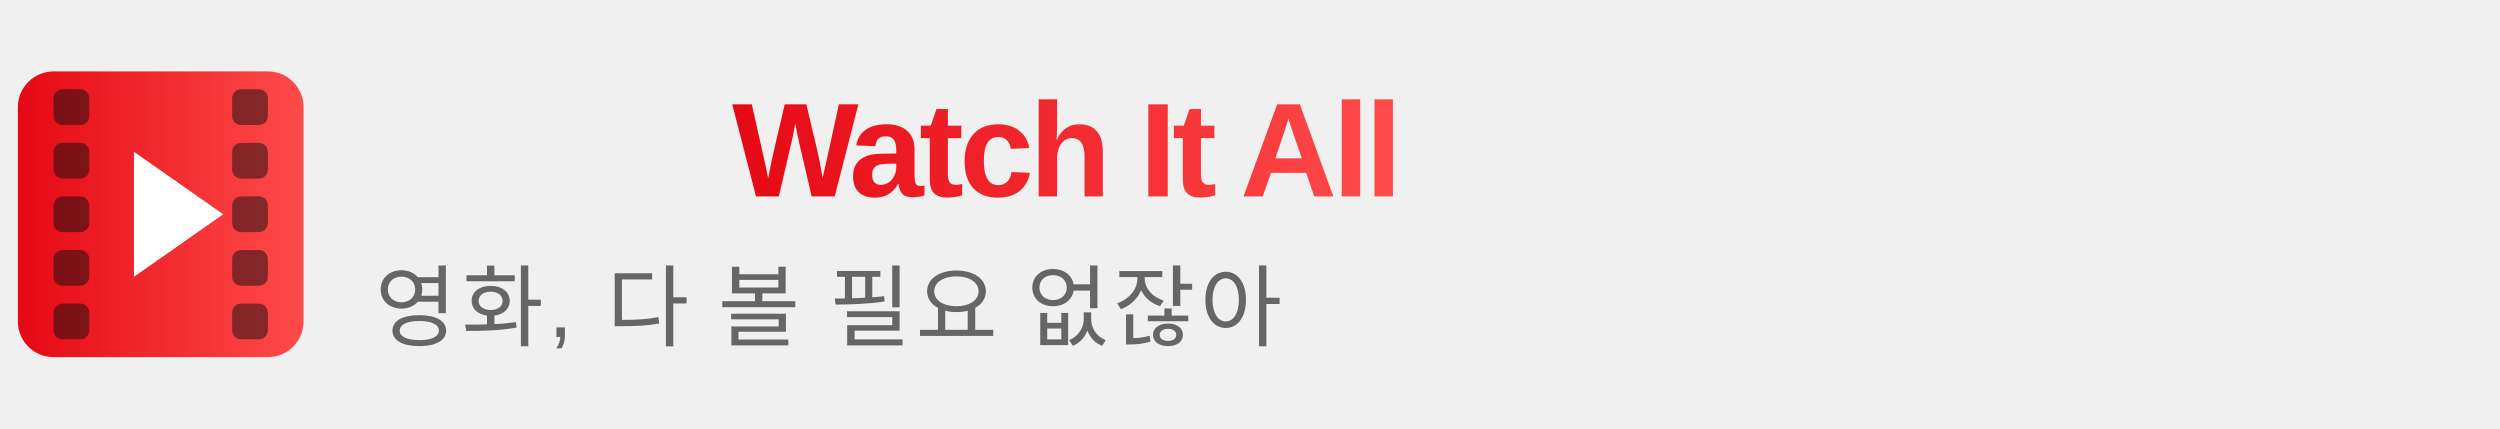
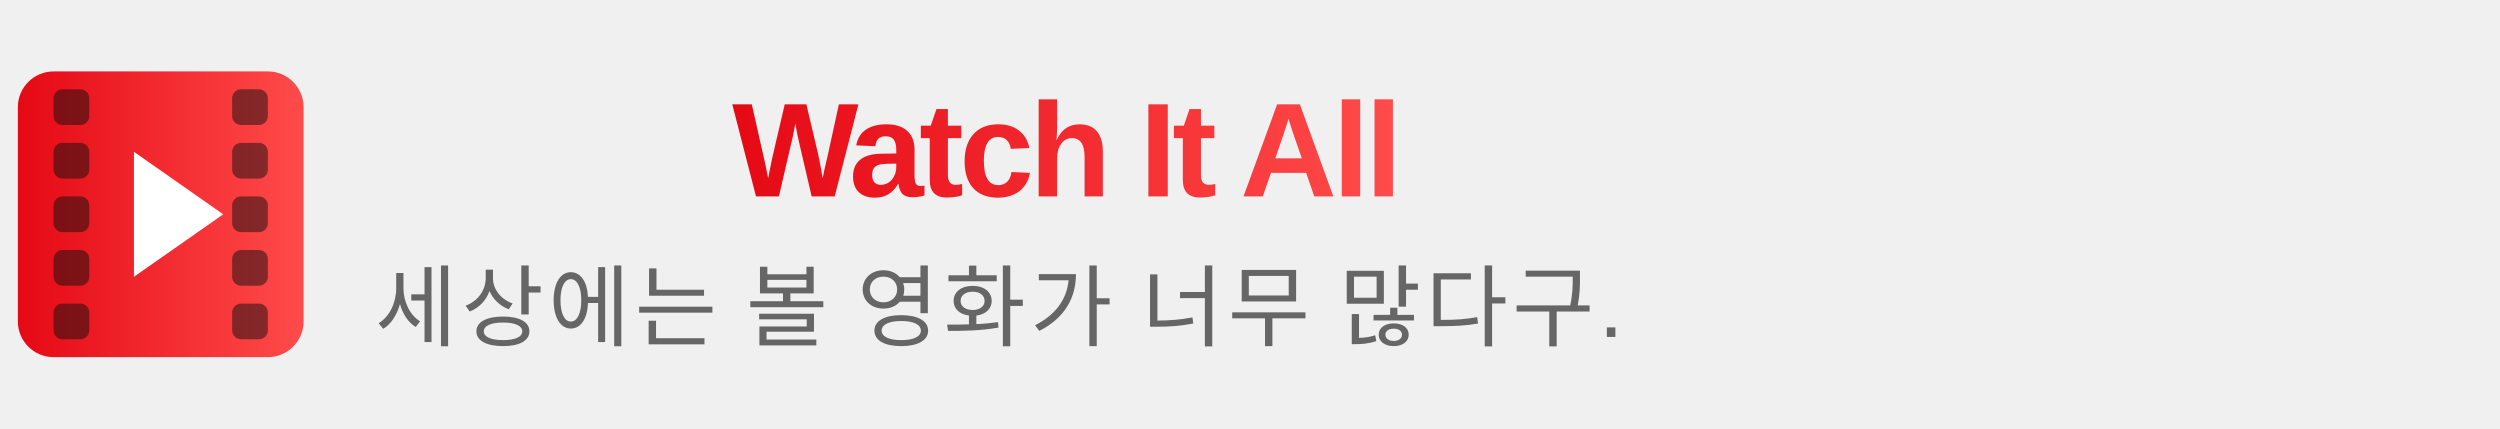
<svg xmlns="http://www.w3.org/2000/svg" viewBox="0 0 280 48">
  <defs>
    <linearGradient id="accent" x1="0%" y1="0%" x2="100%" y2="0%">
      <stop offset="0%" style="stop-color:#E50914" />
      <stop offset="100%" style="stop-color:#FF4B4B" />
    </linearGradient>
  </defs>
  <rect x="2" y="8" width="32" height="32" rx="4" fill="url(#accent)" />
  <rect x="6" y="10" width="4" height="4" rx="1" fill="#0D0D0D" opacity="0.5" />
  <rect x="6" y="16" width="4" height="4" rx="1" fill="#0D0D0D" opacity="0.5" />
  <rect x="6" y="22" width="4" height="4" rx="1" fill="#0D0D0D" opacity="0.5" />
  <rect x="6" y="28" width="4" height="4" rx="1" fill="#0D0D0D" opacity="0.5" />
  <rect x="6" y="34" width="4" height="4" rx="1" fill="#0D0D0D" opacity="0.5" />
  <rect x="26" y="10" width="4" height="4" rx="1" fill="#0D0D0D" opacity="0.5" />
  <rect x="26" y="16" width="4" height="4" rx="1" fill="#0D0D0D" opacity="0.5" />
  <rect x="26" y="22" width="4" height="4" rx="1" fill="#0D0D0D" opacity="0.5" />
  <rect x="26" y="28" width="4" height="4" rx="1" fill="#0D0D0D" opacity="0.5" />
  <rect x="26" y="34" width="4" height="4" rx="1" fill="#0D0D0D" opacity="0.5" />
  <polygon points="15,17 15,31 25,24" fill="#fff" />
  <text x="42" y="22" font-family="-apple-system,Arial,sans-serif" font-size="15" font-weight="900" fill="#F0F0F0" letter-spacing="-0.5">Don't</text>
  <text x="82" y="22" font-family="-apple-system,Arial,sans-serif" font-size="15" font-weight="900" fill="url(#accent)" letter-spacing="-0.5">Watch It All</text>
-   <text x="42" y="38" font-family="-apple-system,Arial,sans-serif" font-size="10" font-weight="500" fill="#666" letter-spacing="0.5">영화, 다 볼 필요 없잖아</text>
+   <text x="42" y="38" font-family="-apple-system,Arial,sans-serif" font-size="10" font-weight="500" fill="#666" letter-spacing="0.5">세상에는 볼 영화가 너무 많다구.</text>
</svg>
